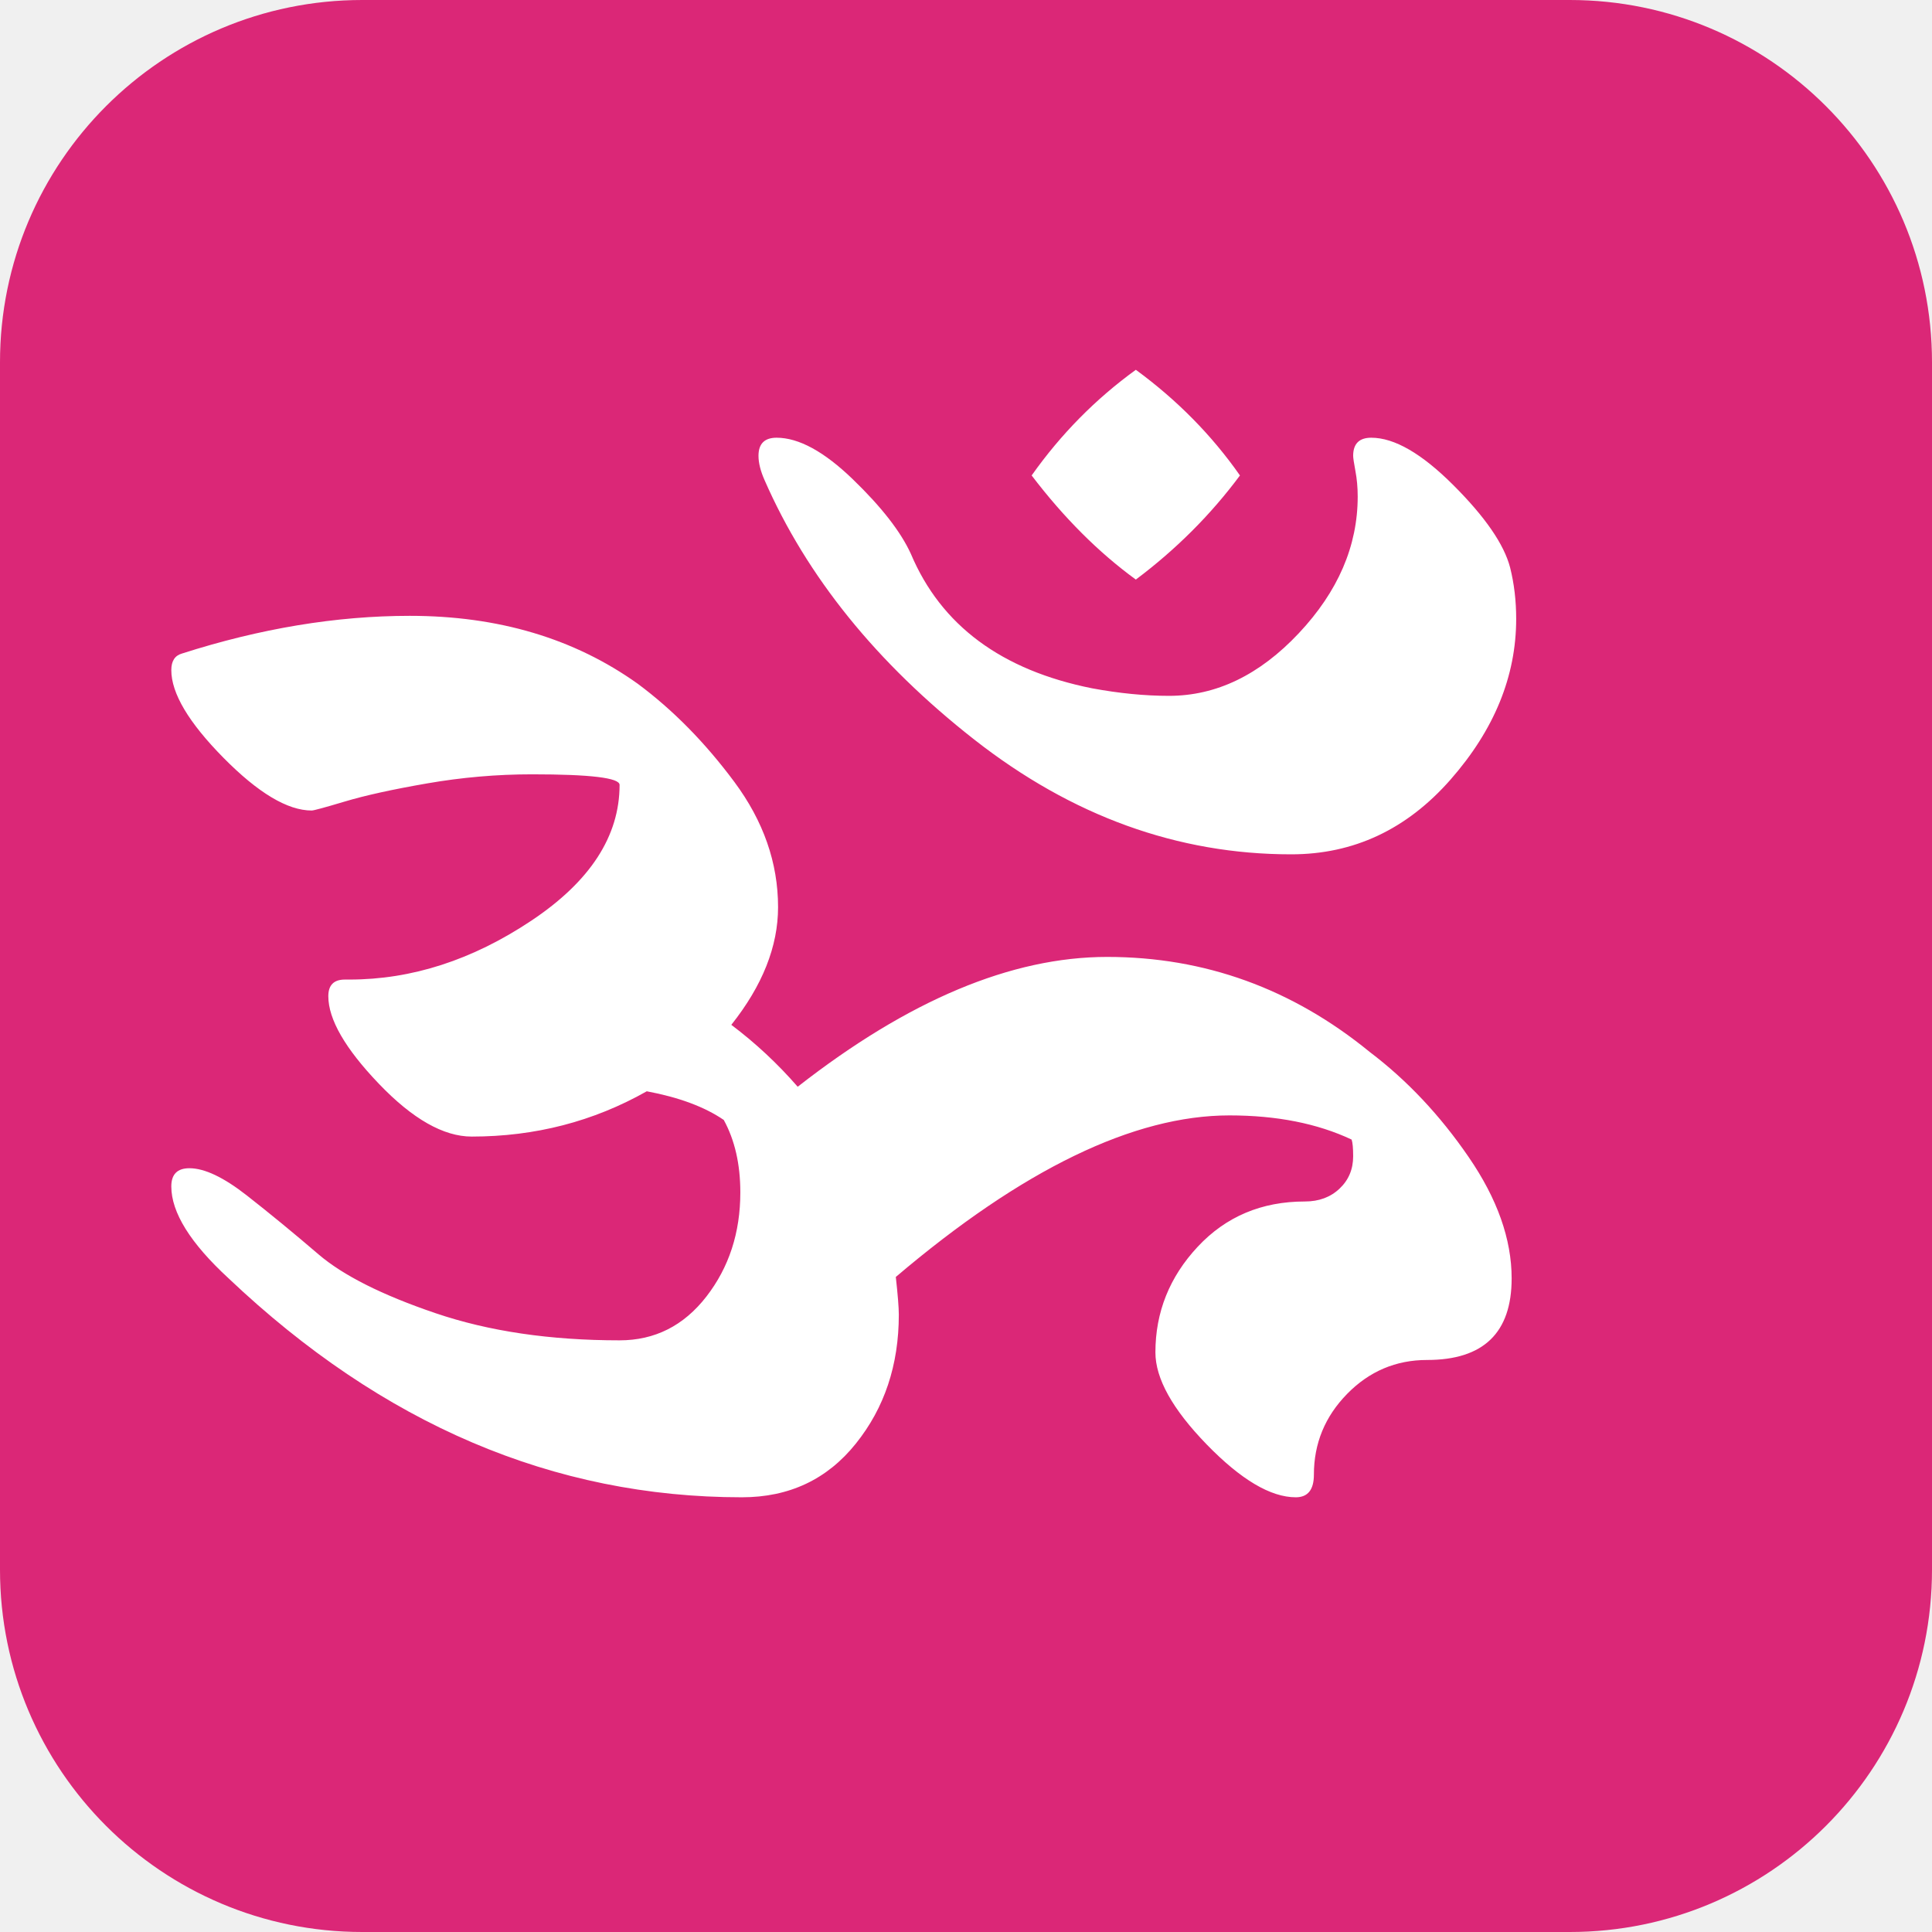
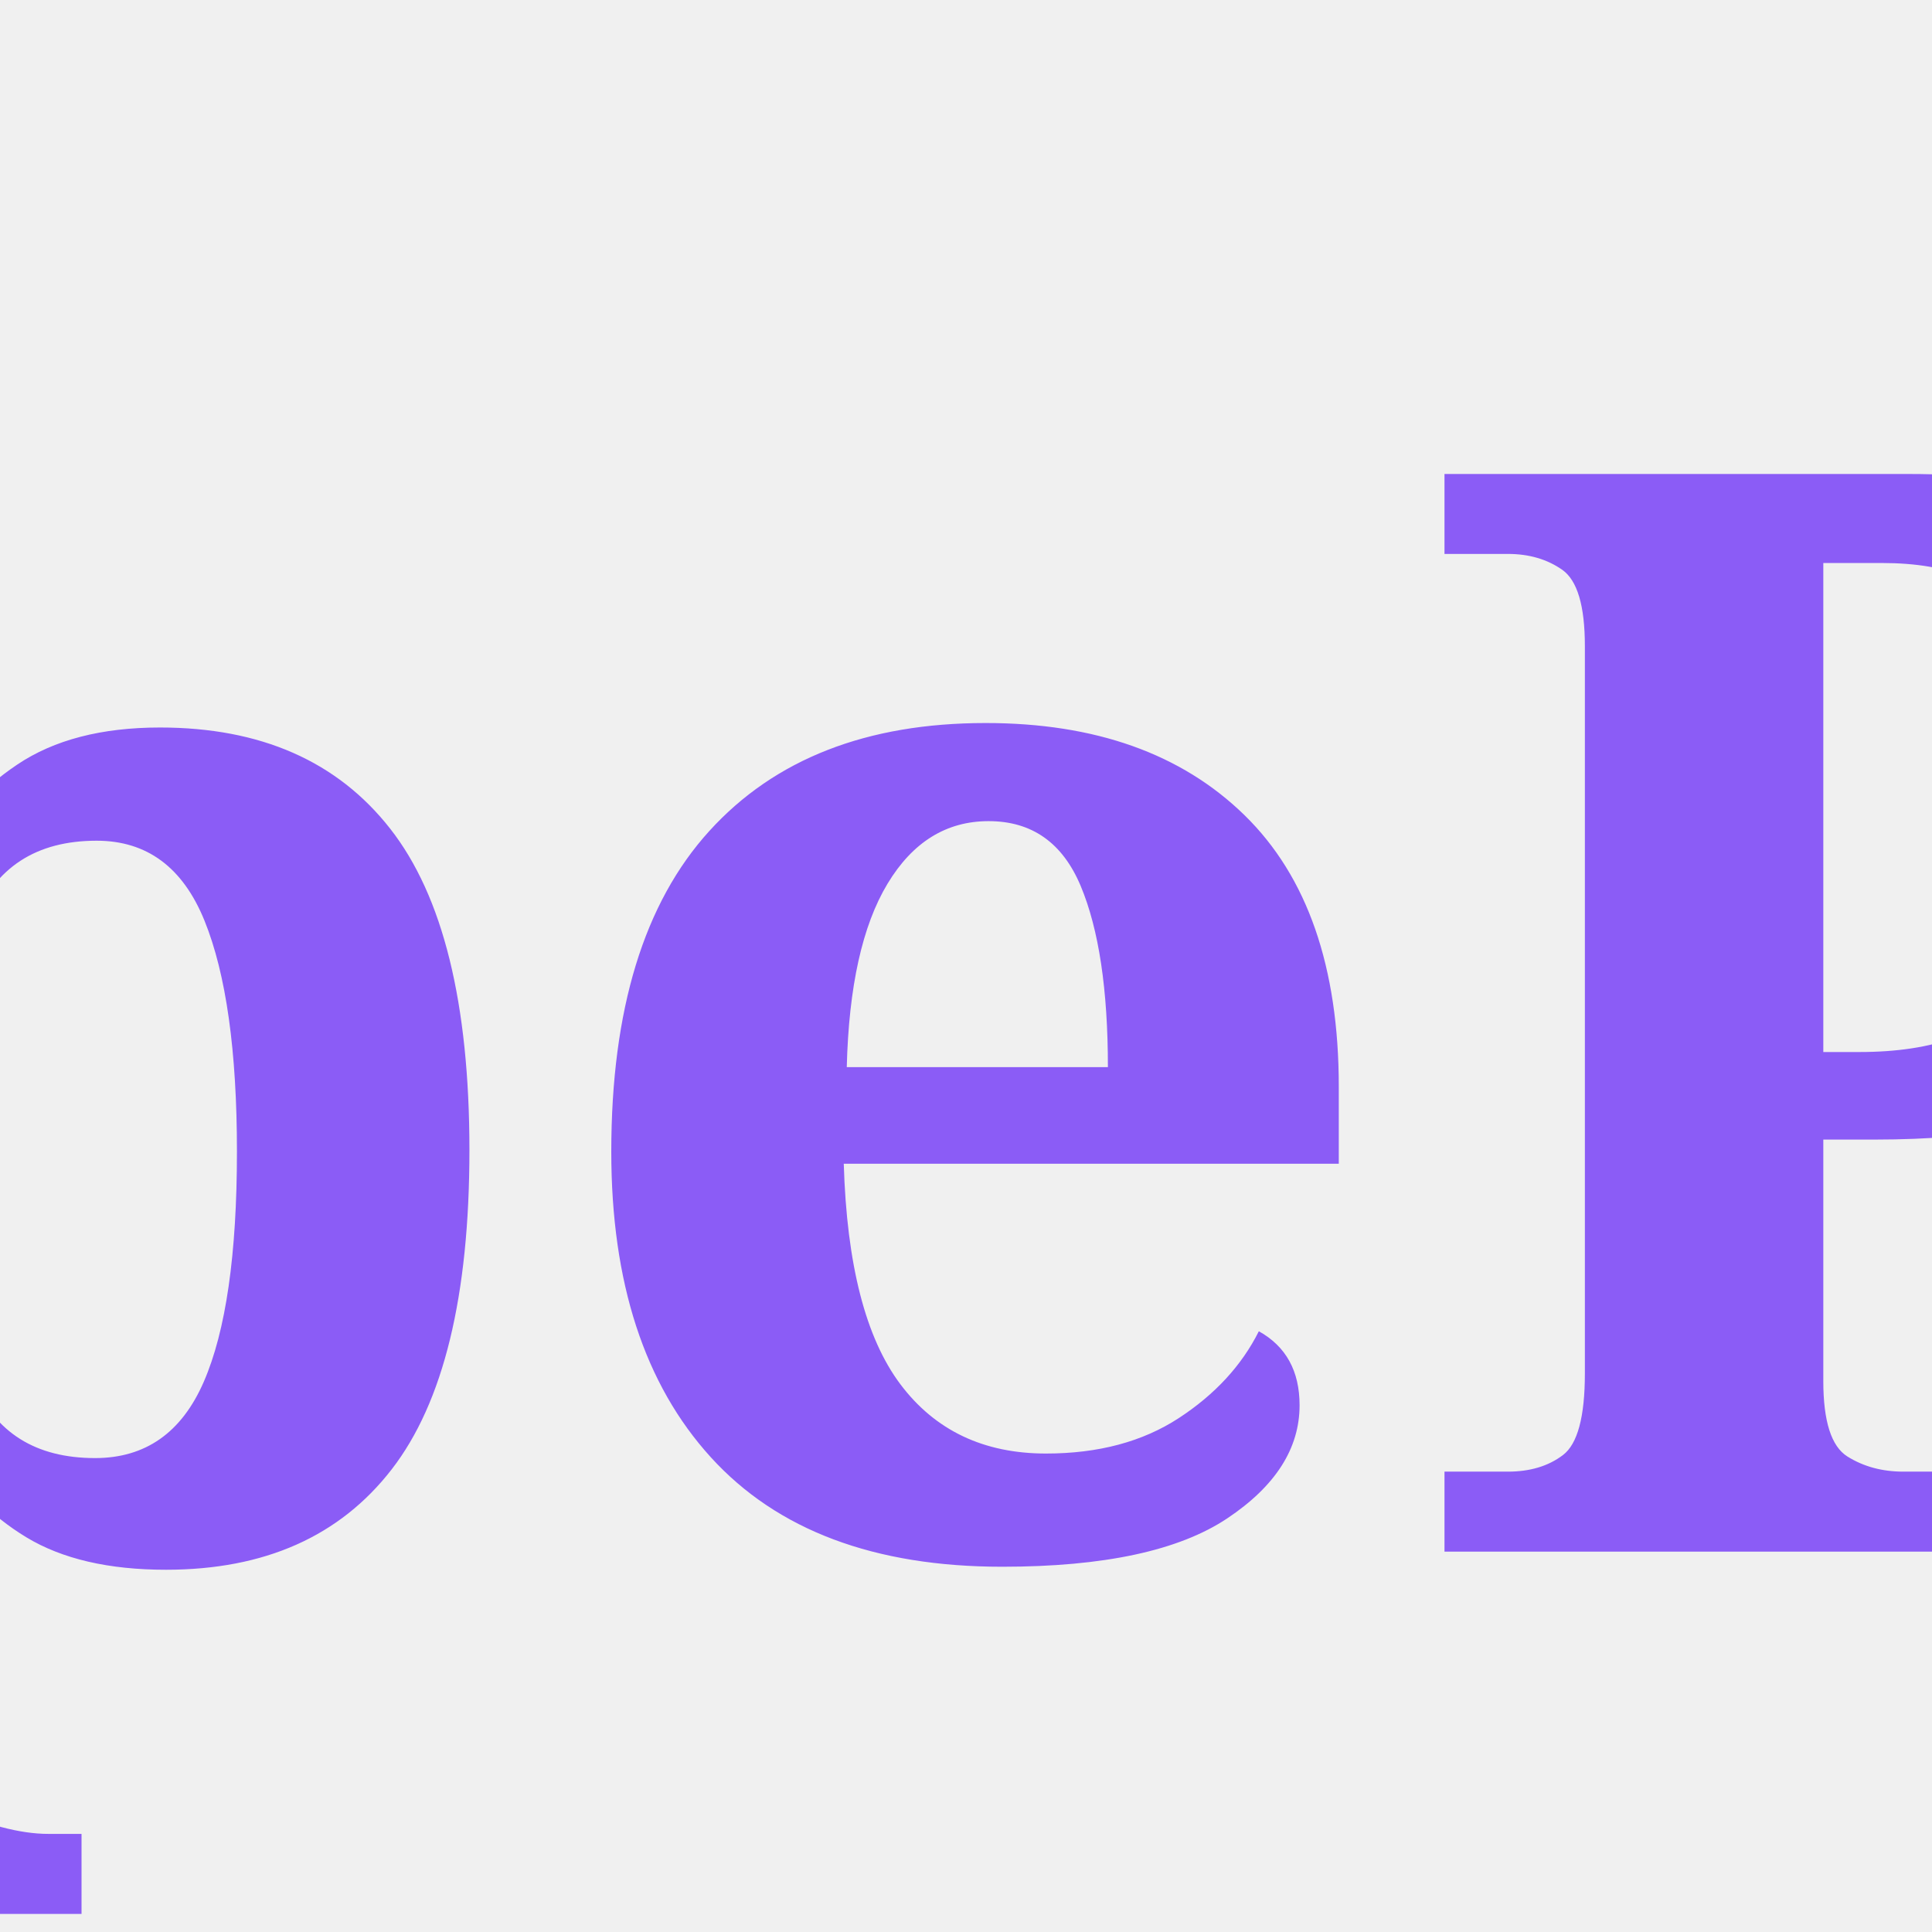
<svg xmlns="http://www.w3.org/2000/svg" width="512" height="512" viewBox="0 0 512 512" fill="none">
-   <rect width="512" height="512" rx="96" fill="#db2777" />
-   <text x="50%" y="50%" dominant-baseline="central" text-anchor="middle" font-size="400" font-family="serif" fill="white" font-weight="bold">ॐ</text>
+   <text x="50%" y="50%" dominant-baseline="central" text-anchor="middle" font-size="400" font-family="serif" fill="#8b5cf6" font-weight="bold">реР</text>
</svg>
